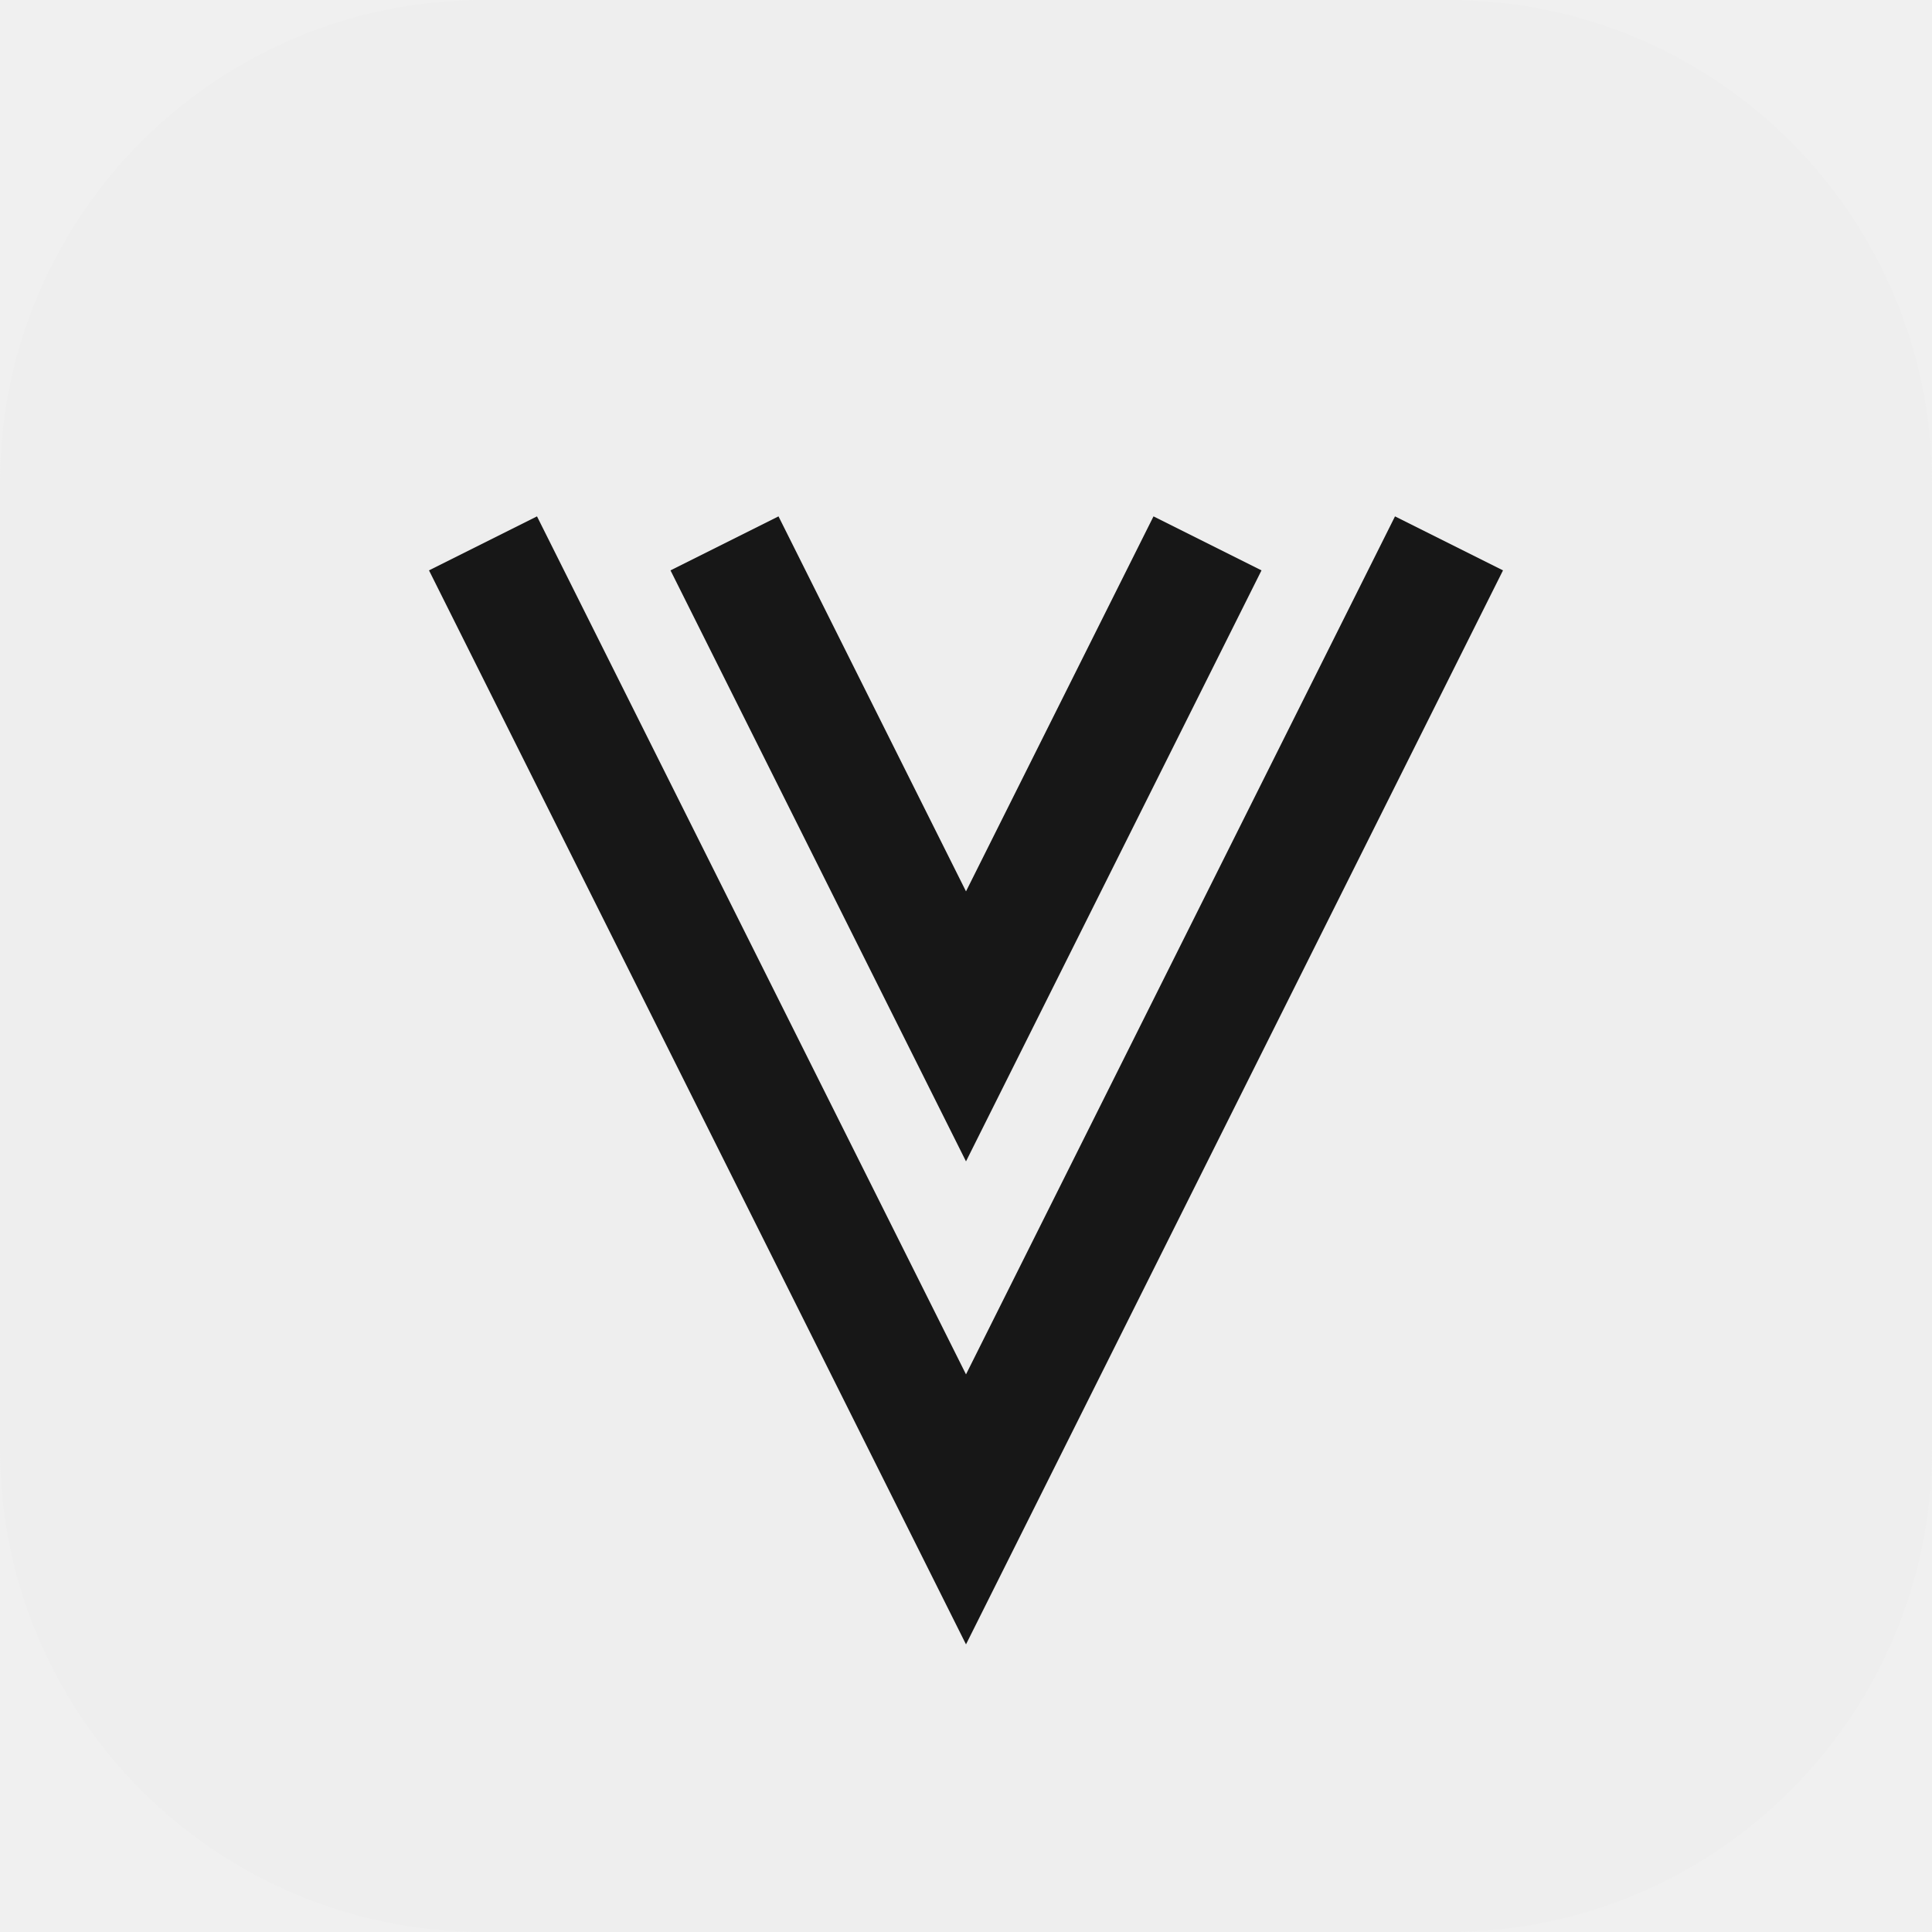
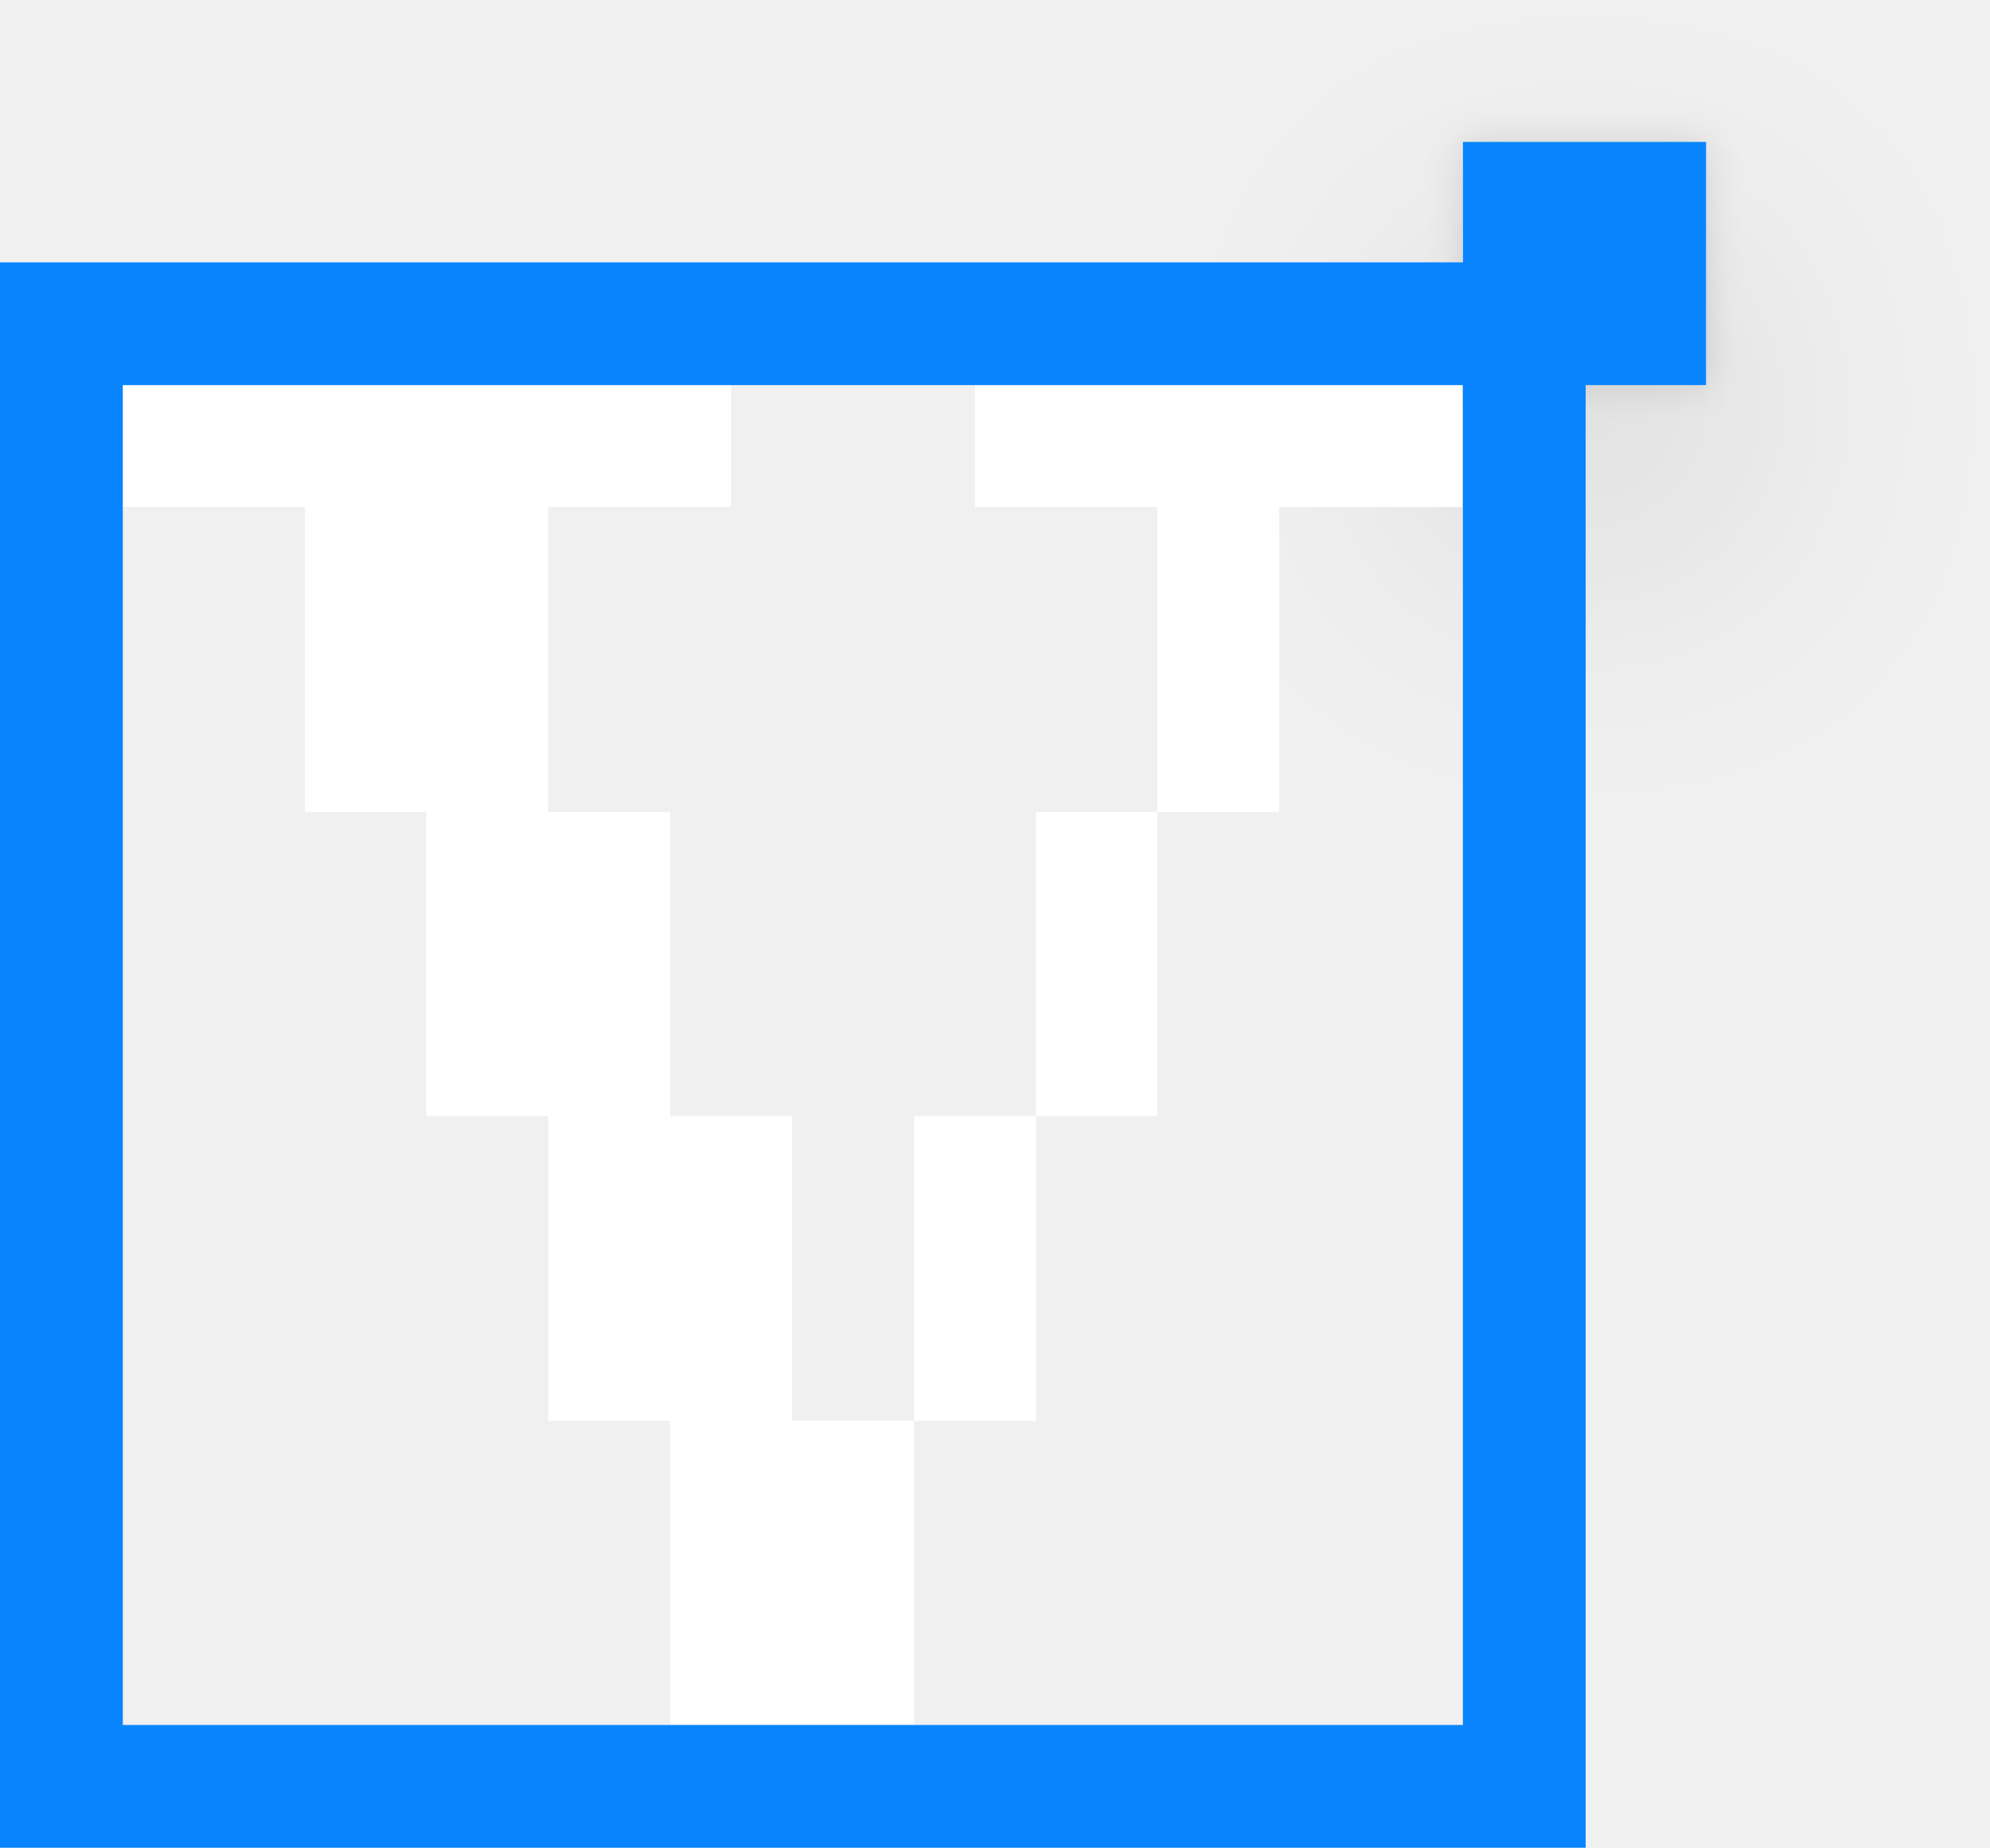
- <svg xmlns="http://www.w3.org/2000/svg" width="128" height="128" viewBox="0 0 32 32">
-   <rect width="32" height="32" rx="8" fill="#eeeeee" />
-   <path d="m8 9 8 16 8-16M12 9l4 8 4-8" stroke="#171717" stroke-width="2" fill="none" />
+ <svg xmlns="http://www.w3.org/2000/svg" preserveAspectRatio="none" overflow="visible" style="display: block;" width="263.015" height="244.254" viewBox="0 0 263.015 244.254" fill="none">
+   <g id="Group 11">
+     <g id="Rectangle 109" filter="url(#filter0_dd_0_4)">
+       <rect x="193.347" y="18.76" width="32.147" height="32.147" fill="#0885FE" />
+     </g>
+     <path id="v" d="M120.81 228.026H88.571V187.825H72.451V147.526H56.331V107.325H40.31V67.027H16.229V50.907H96.63V67.027H72.451V107.325H88.571V147.526H104.69V187.825H120.81V228.026ZM169.07 107.325H152.951V67.027H128.87V50.907H193.249V67.027H169.07V107.325ZM152.951 147.526H136.929V107.325H152.951V147.526ZM136.929 187.825H120.81V147.526H136.929V187.825Z" fill="white" />
+     <path id="Rectangle 107" d="M8.115 42.792H201.462V236.14H8.115V42.792Z" stroke-width="16.229" stroke="#0885FE" />
+   </g>
+   <defs>
+     <filter id="filter0_dd_0_4" x="155.827" y="-3.7178e-07" width="107.188" height="107.188" filterUnits="userSpaceOnUse" color-interpolation-filters="sRGB">
+       <feFlood flood-opacity="0" result="BackgroundImageFix" />
+       <feColorMatrix in="SourceAlpha" type="matrix" values="0 0 0 0 0 0 0 0 0 0 0 0 0 0 0 0 0 0 127 0" result="hardAlpha" />
+       <feOffset />
+       <feGaussianBlur stdDeviation="2.345" />
+       <feComposite in2="hardAlpha" operator="out" />
+       <feColorMatrix type="matrix" values="0 0 0 0 0 0 0 0 0 0 0 0 0 0 0 0 0 0 0.12 0" />
+       <feBlend mode="normal" in2="BackgroundImageFix" result="effect1_dropShadow_0_4" />
+       <feColorMatrix in="SourceAlpha" type="matrix" values="0 0 0 0 0 0 0 0 0 0 0 0 0 0 0 0 0 0 127 0" result="hardAlpha" />
+       <feOffset dy="18.76" />
+       <feGaussianBlur stdDeviation="18.76" />
+       <feComposite in2="hardAlpha" operator="out" />
+       <feColorMatrix type="matrix" values="0 0 0 0 0 0 0 0 0 0 0 0 0 0 0 0 0 0 0.14 0" />
+       <feBlend mode="normal" in2="effect1_dropShadow_0_4" result="effect2_dropShadow_0_4" />
+       <feBlend mode="normal" in="SourceGraphic" in2="effect2_dropShadow_0_4" result="shape" />
+     </filter>
+   </defs>
</svg>
